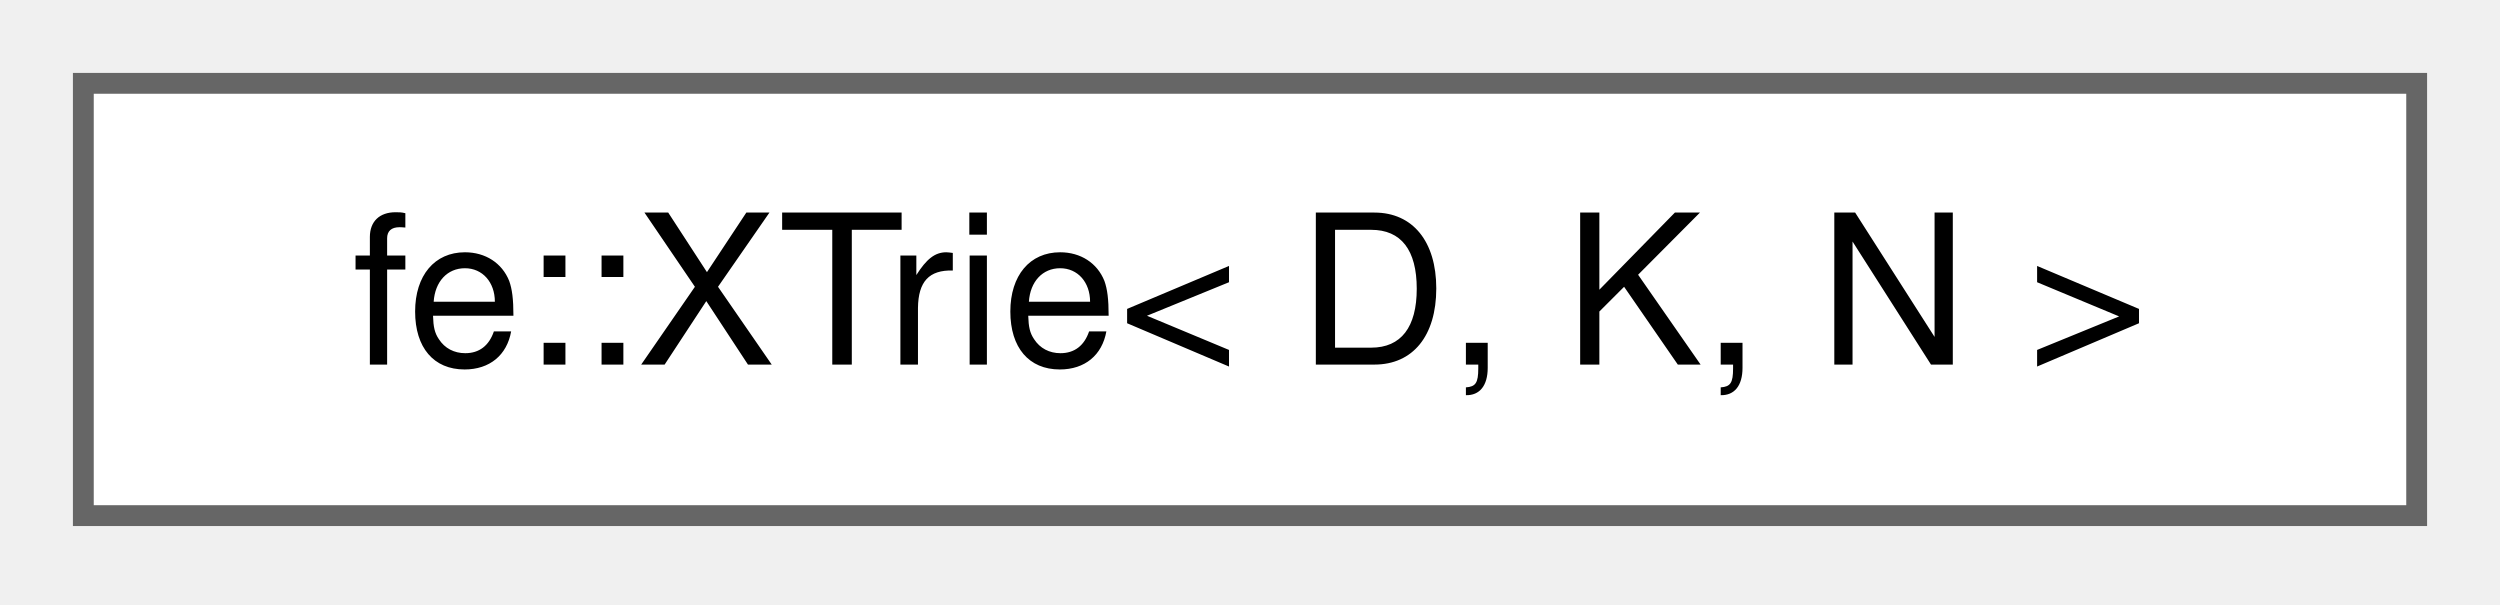
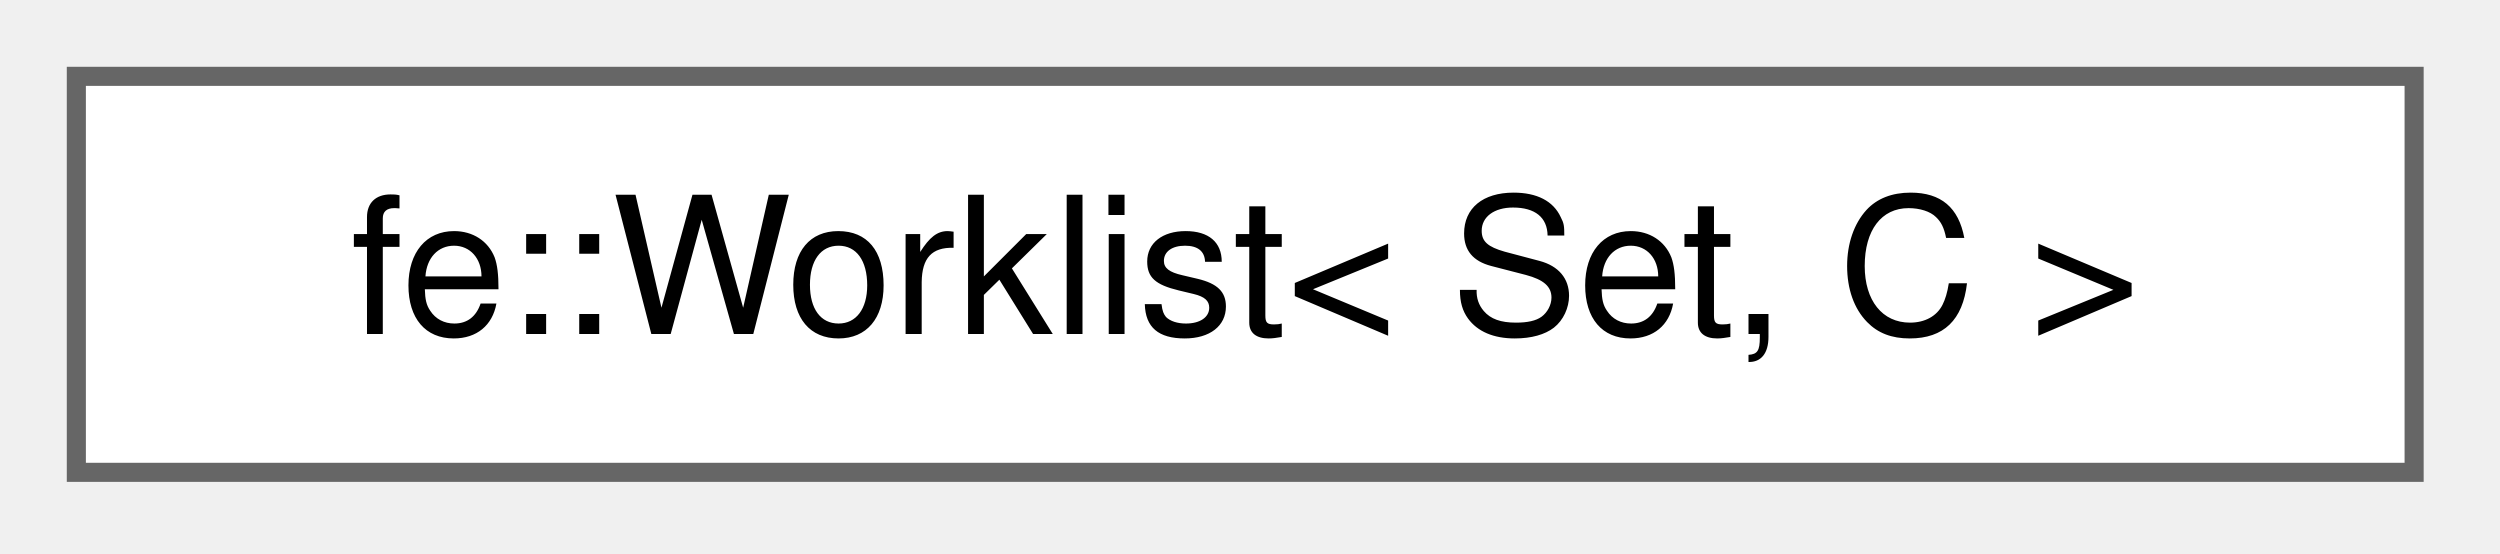
- <svg xmlns="http://www.w3.org/2000/svg" xmlns:xlink="http://www.w3.org/1999/xlink" width="120pt" height="29pt" viewBox="0.00 0.00 120.00 29.00">
+ <svg xmlns="http://www.w3.org/2000/svg" xmlns:xlink="http://www.w3.org/1999/xlink" width="131pt" height="29pt" viewBox="0.00 0.00 131.00 29.00">
  <g id="graph0" class="graph" transform="scale(1 1) rotate(0) translate(4 24.75)">
    <g id="Node000000" class="node">
      <g id="a_Node000000">
-         <a xlink:href="classfe_1_1XTrie.html" target="_top" xlink:title="Hash-consed sets of D*.">
-           <polygon fill="white" stroke="#666666" points="112,-20.75 0,-20.75 0,0 112,0 112,-20.75" />
-           <text xml:space="preserve" text-anchor="middle" x="56" y="-7.25" font-family="Helvetica,sans-Serif" font-size="10.00">fe::XTrie&lt; D, K, N &gt;</text>
+         <a xlink:href="classfe_1_1Worklist.html" target="_top" xlink:title="A worklist that pushes each element at most once.">
+           <polygon fill="white" stroke="#666666" points="122.5,-20.75 0,-20.75 0,0 122.5,0 122.5,-20.75" />
+           <text xml:space="preserve" text-anchor="middle" x="61.25" y="-7.25" font-family="Helvetica,sans-Serif" font-size="10.00">fe::Worklist&lt; Set, C &gt;</text>
        </a>
      </g>
    </g>
  </g>
</svg>
